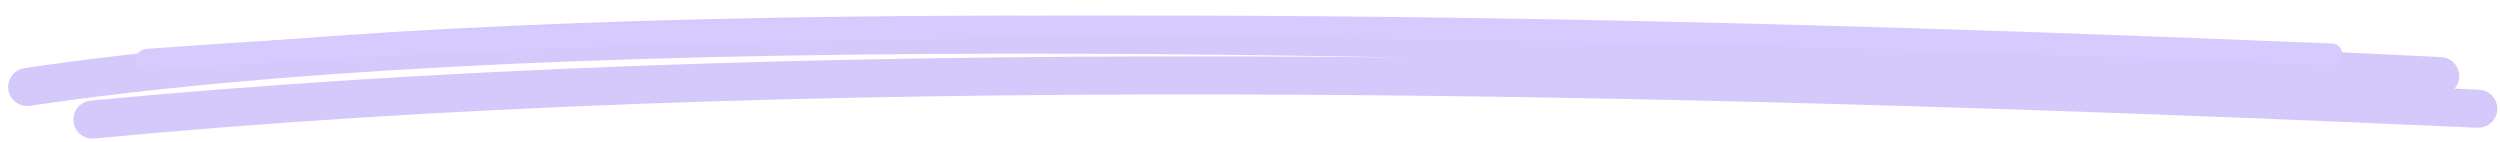
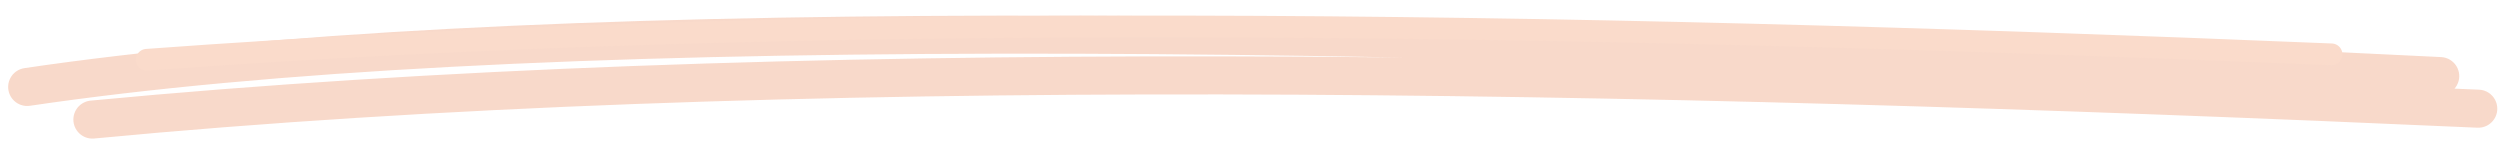
<svg xmlns="http://www.w3.org/2000/svg" viewBox="0 0 460 26" fill="none">
-   <path d="M5 16C93 3 246 4 449 14M17 22C143 10 299 13 456 20" stroke="#B8A5F7" stroke-width="7" stroke-linecap="round" opacity=".6" />
-   <path d="M27 11C149 2 284 4 429 10" stroke="#D7CAFF" stroke-width="4" stroke-linecap="round" />
+   <path d="M5 16C93 3 246 4 449 14M17 22C143 10 299 13 456 20" stroke="#F4BFA6" stroke-width="7" stroke-linecap="round" opacity=".6" />
+   <path d="M27 11C149 2 284 4 429 10" stroke="#FADBCB" stroke-width="4" stroke-linecap="round" />
</svg>
